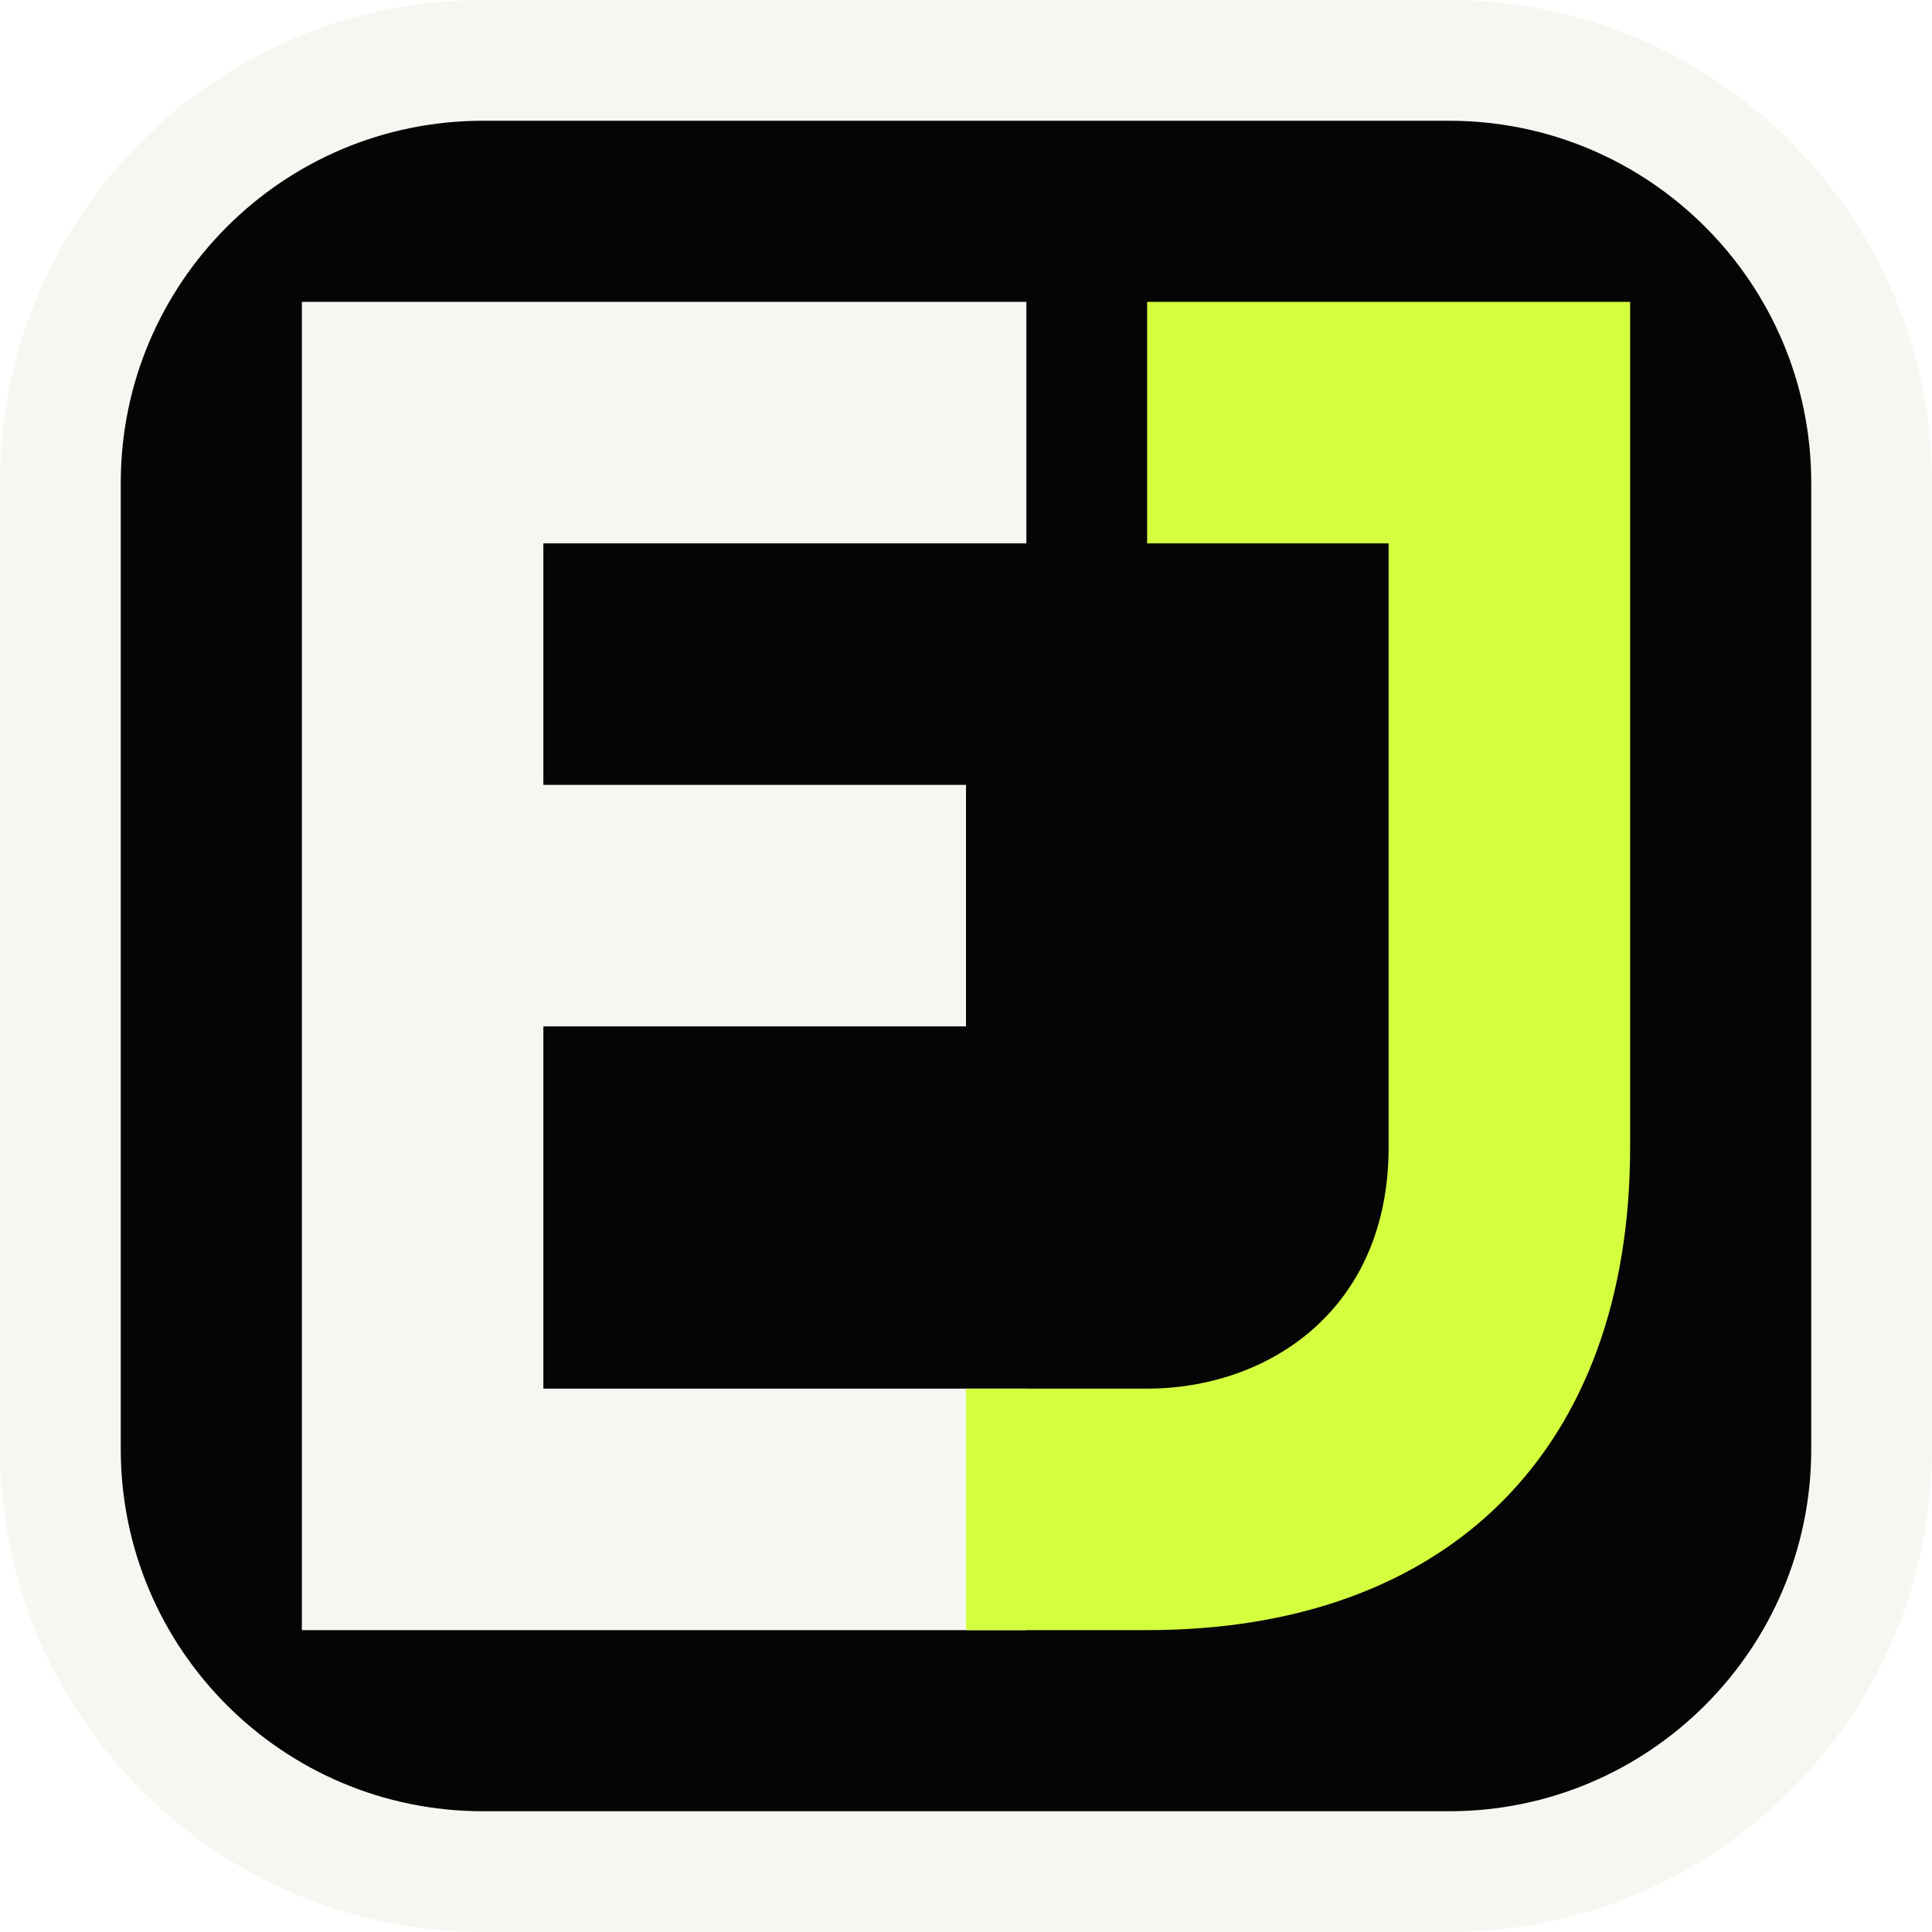
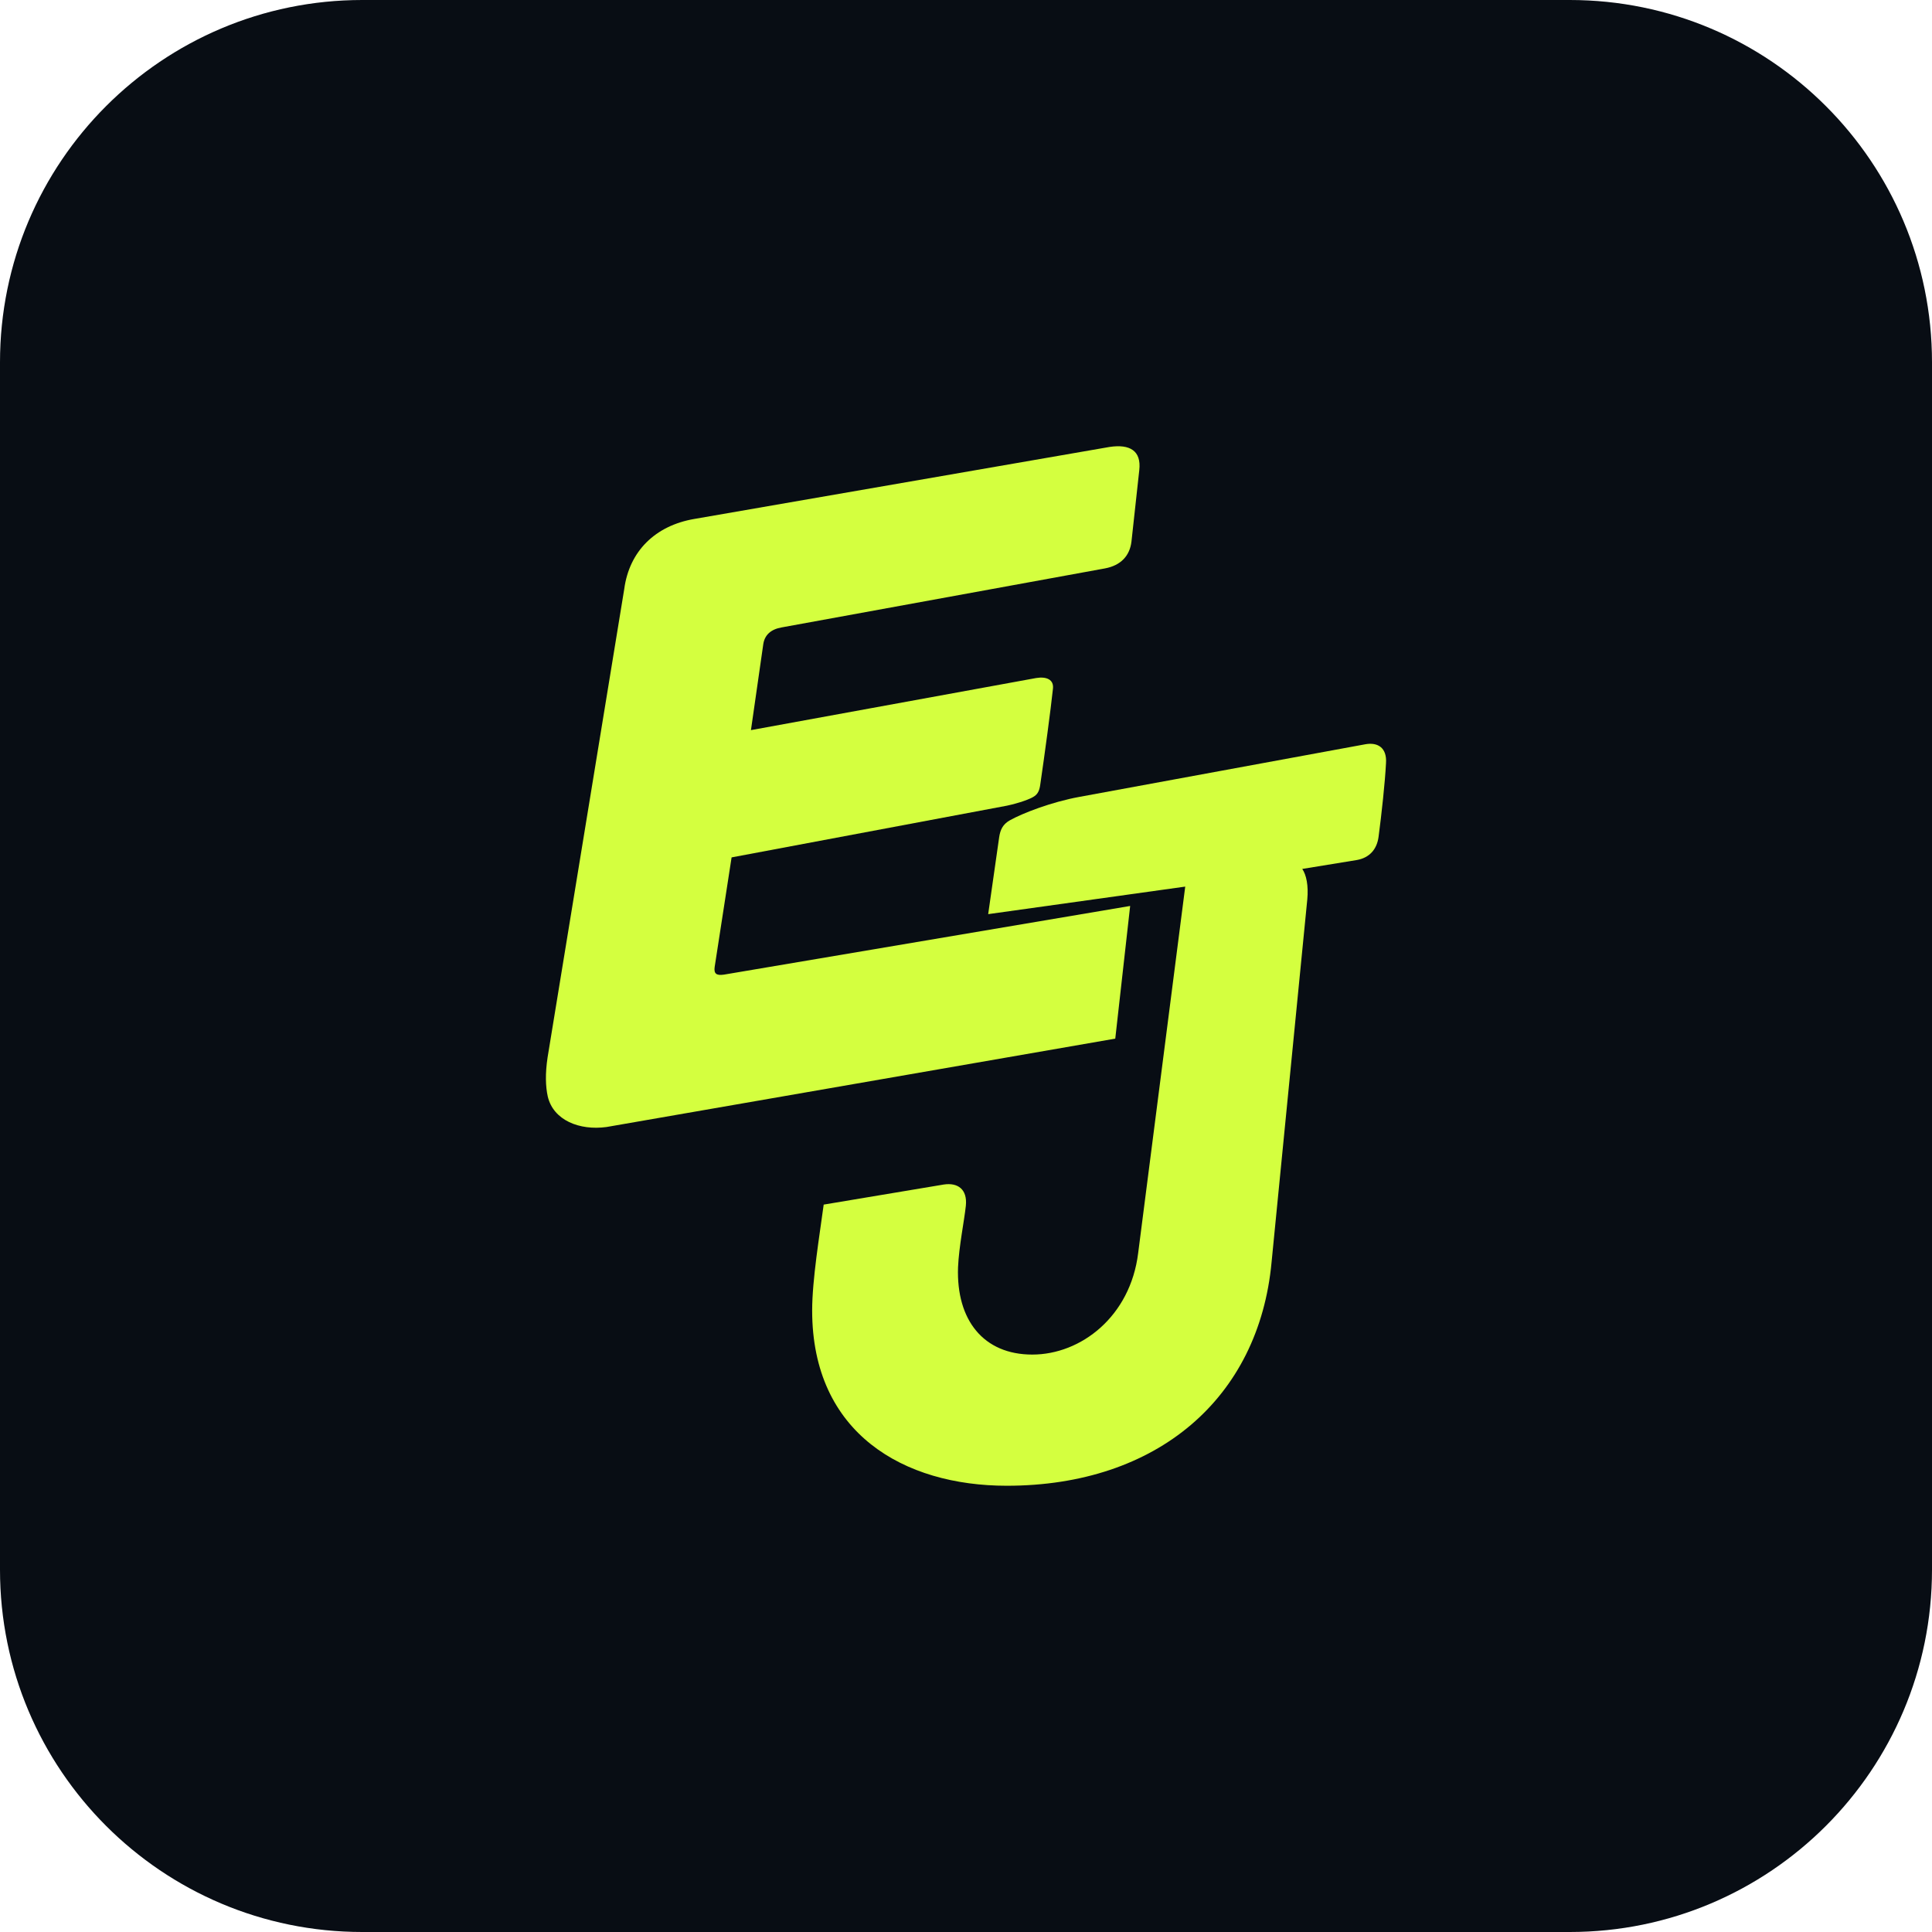
<svg xmlns="http://www.w3.org/2000/svg" viewBox="0 0 32 32">
-   <rect x="1" y="1" width="30" height="30" rx="7" fill="#050505" stroke="#F7F7F2" stroke-width="2" />
-   <path d="M5 5h12v4H9v4h7v4H9v6h8v4H5V5Z" fill="#F7F7F2" />
-   <path d="M19 5h8v14c0 5-3 8-8 8h-3v-4h3c2 0 4-1.3 4-4V9h-4V5Z" fill="#D4FF3F" />
+   <rect width="32" height="32" rx="6" fill="#080D14" />
+   <svg x="5" y="5" width="22" height="22" viewBox="0 0 460 460">
+     <path d="M170.947 0.146l-88.435 16.273c-8.51 1.552-17.595 5.06-21.448 7.245-2.127 1.207-2.933 2.875-3.277 5.232l-3.393 23.747 60.893-8.51-14.548 113.275c-2.415 19.55-17.652 31.338-32.717 31.338-15.065 0-23.517-10.638-22.943-26.968 0.288-6.498 1.898-14.203 2.415-19.032 0.517-5.118-2.53-7.188-6.785-6.555l-37.145 6.21c-1.265 9.43-3.565 23.23-3.565 32.718 0 38.008 28.347 54.165 60.145 54.165 46.575 0 77.912-27.14 81.823-69.058l11.04-112.125c0.402-4.255-0.288-7.59-1.553-9.43l16.905-2.76c3.852-0.69 6.152-3.278 6.67-7.13 0.92-6.9 2.013-16.963 2.3-22.77 0.345-4.83-2.587-6.555-6.383-5.865z" fill="#D4FF3F" transform="translate(176.7223 153.045) scale(1.120687 1.120687) translate(0 0)" />
+     <path d="M180.545 142.061l-125.522 21.218c-2.357 0.345-3.163-0.287-2.875-2.357l5.232-33.868 85.1-15.985c3.738-0.805 7.36-2.07 8.568-2.99 1.035-0.747 1.495-1.84 1.725-3.565 1.38-9.43 3.22-23.058 3.91-29.555 0.345-2.875-2.013-3.853-5.175-3.335l-88.147 16.1 3.795-26.45c0.403-2.99 2.415-4.715 5.692-5.29l99.877-18.227c5.003-0.92 7.705-3.967 8.223-8.28l2.415-22.08c0.69-6.037-2.932-8.107-9.142-7.188l-128.34 22.253c-12.133 2.07-20.125 10.005-21.677 21.677l-23.69 144.727c-0.748 5.003-0.632 8.97 0.057 12.075 1.725 7.36 9.833 10.58 18.17 9.43l157.205-27.312 4.6-40.998z" fill="#D4FF3F" transform="translate(84.51527 50) scale(1.120687 1.120687) translate(0 0)" />
+   </svg>
</svg>
